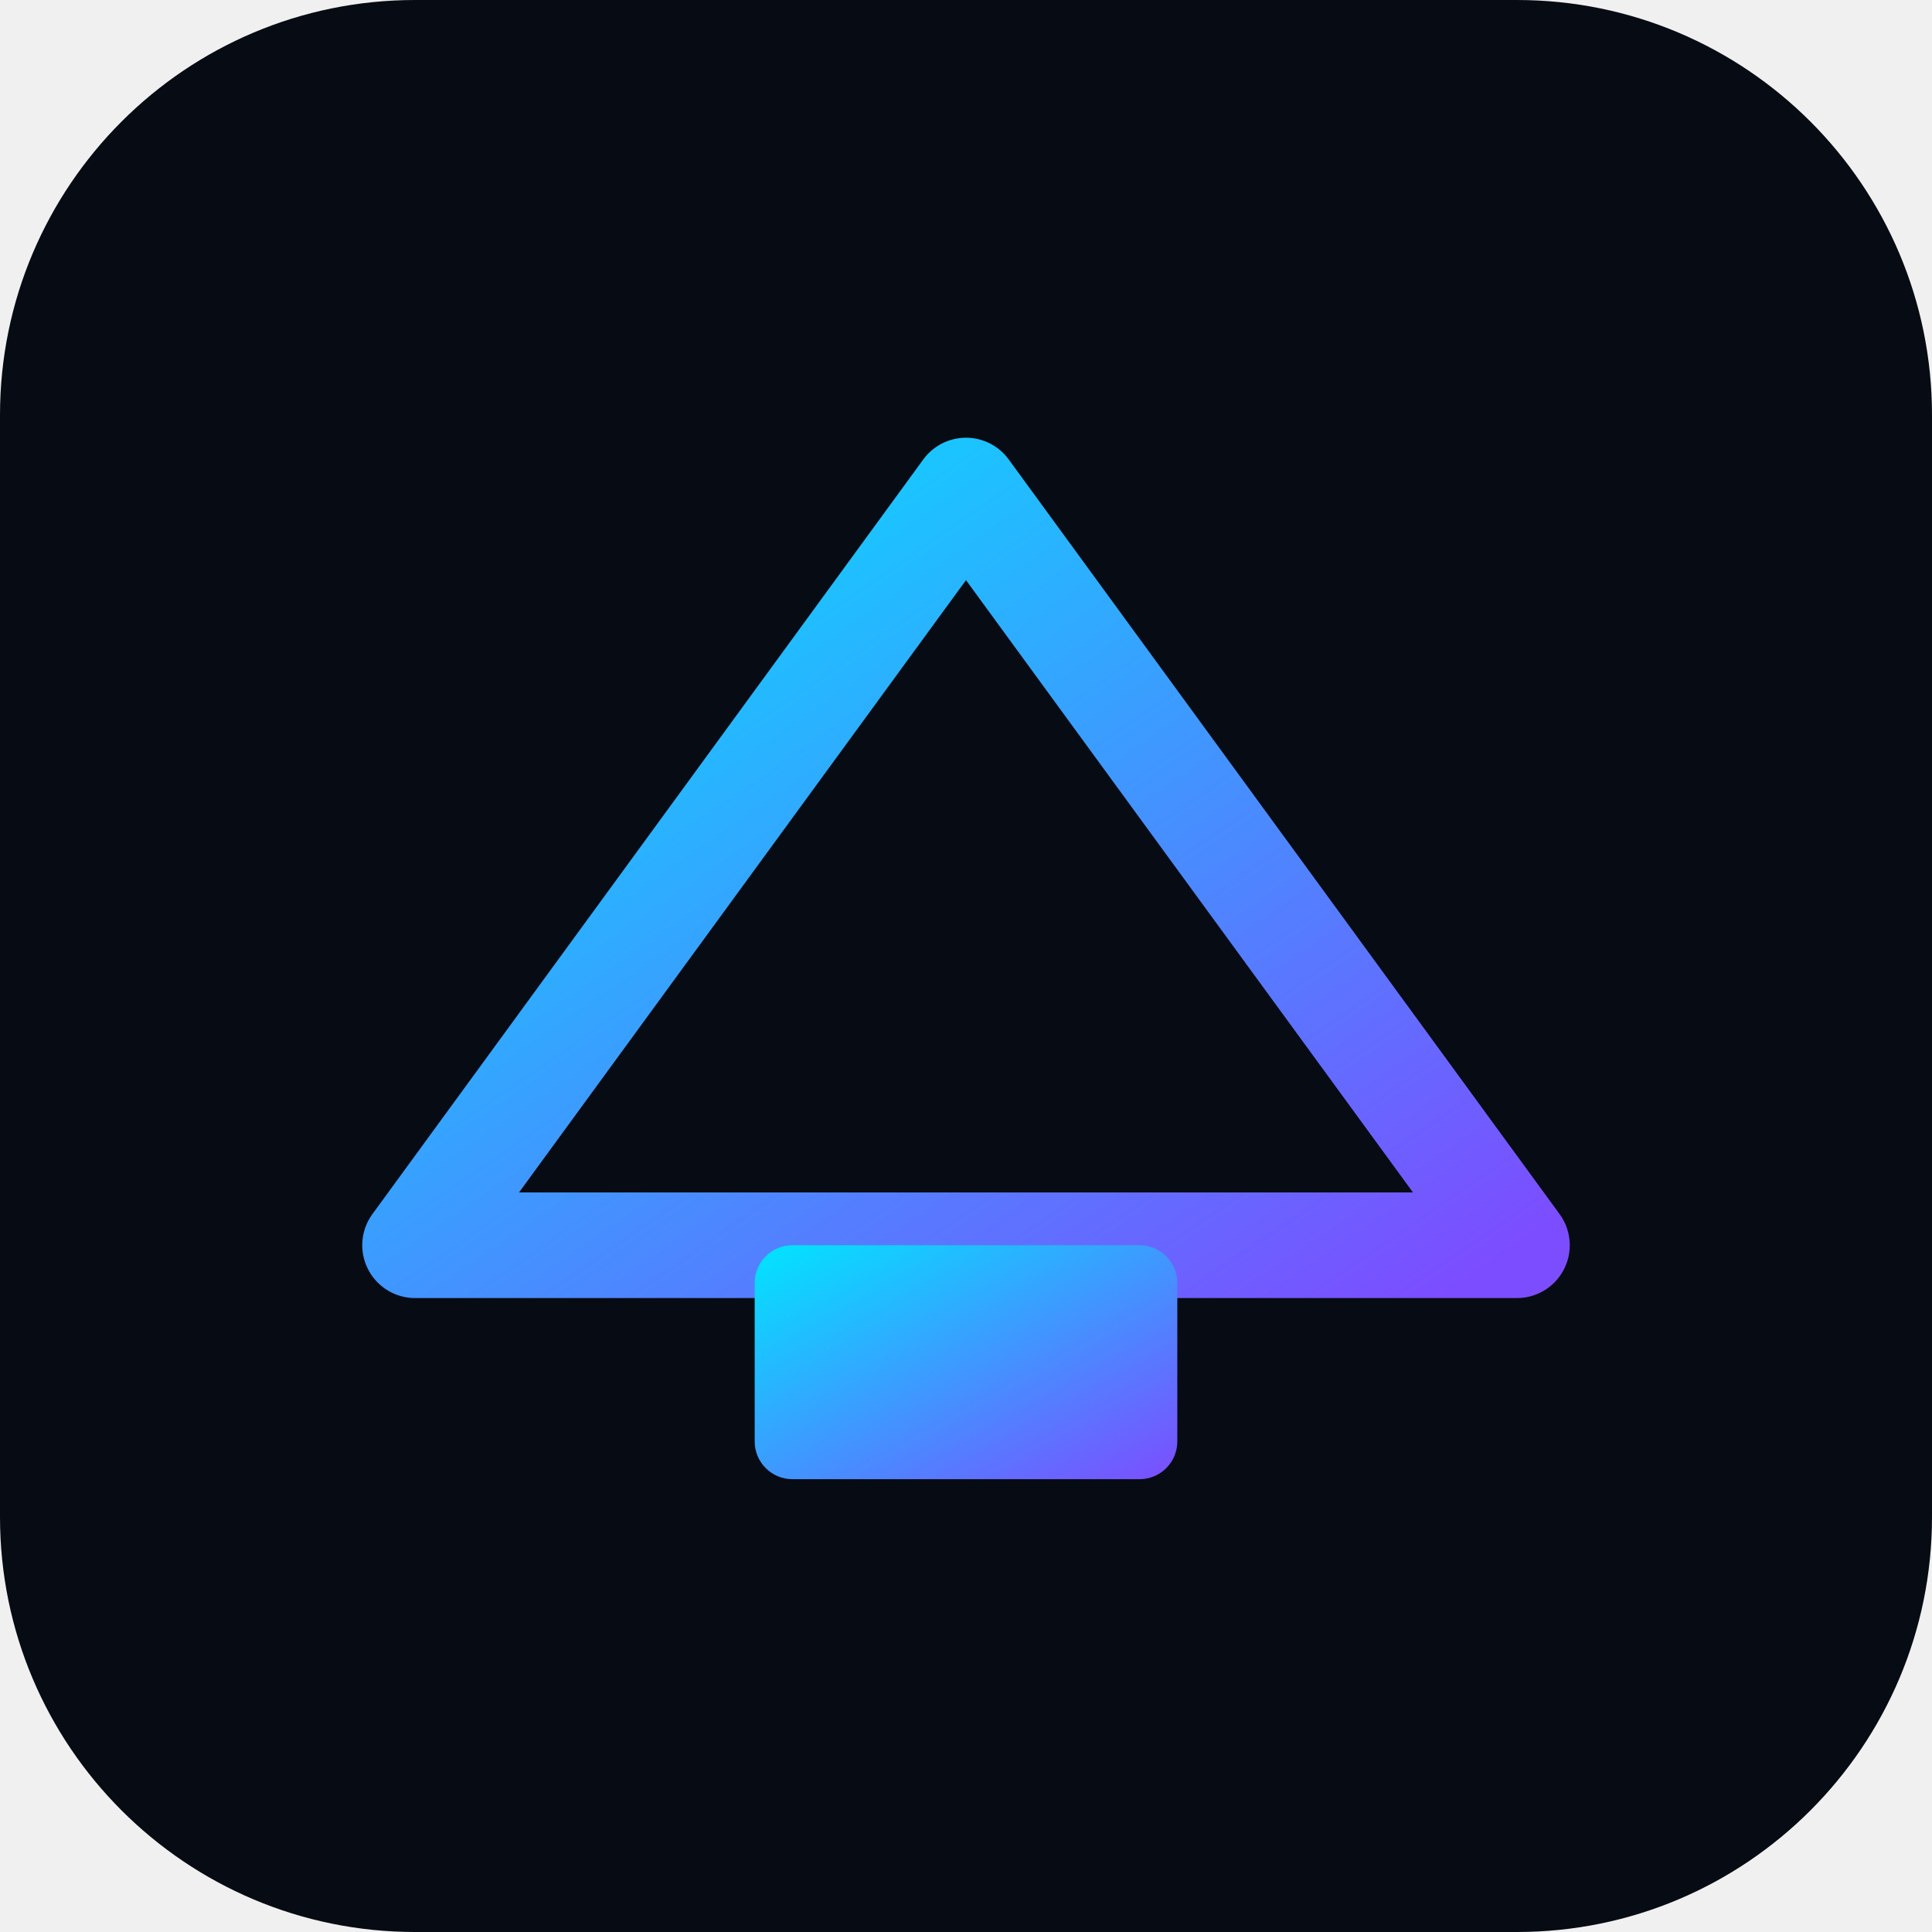
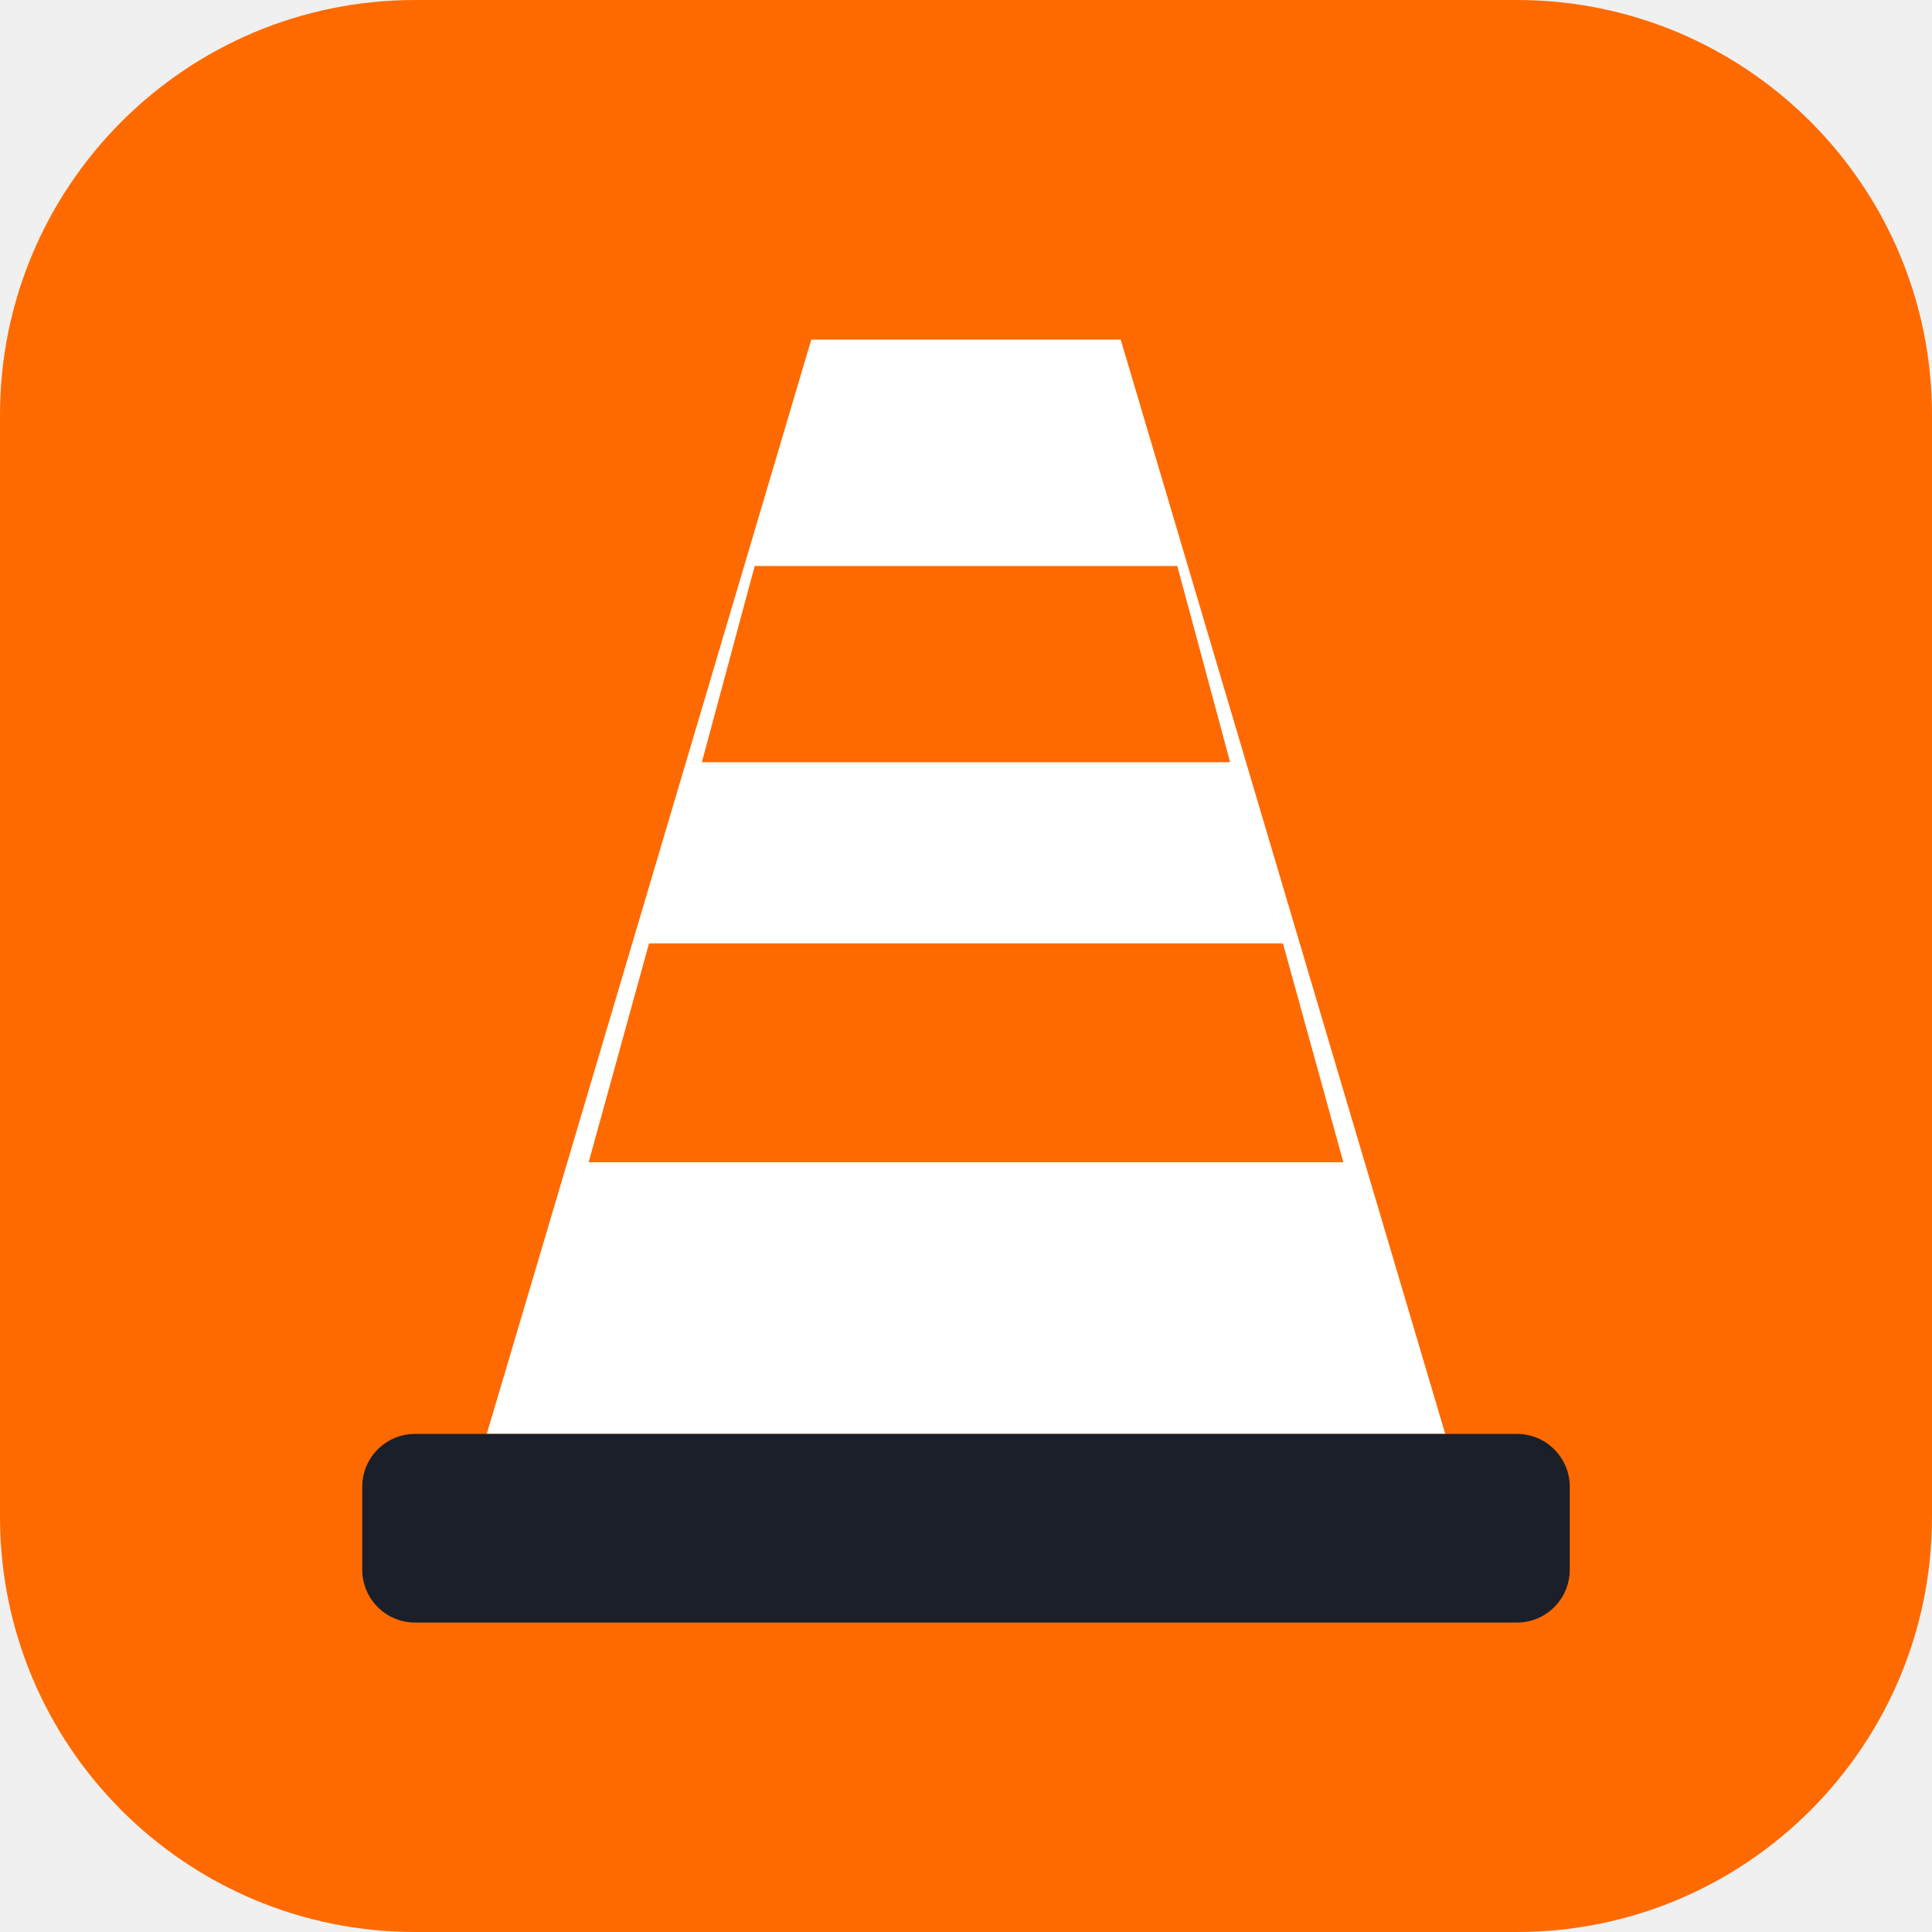
<svg xmlns="http://www.w3.org/2000/svg" viewBox="0 0 512 512">
-   <defs>
-     <linearGradient id="g" x1="0" y1="0" x2="1" y2="1">
-       <stop offset="0" stop-color="#00e5ff" />
-       <stop offset="1" stop-color="#7c4dff" />
-     </linearGradient>
-   </defs>
-   <rect width="512" height="512" rx="110" fill="#070b14" />
-   <path d="M110 330 L256 130 L402 330 Z" fill="none" stroke="url(#g)" stroke-width="28" stroke-linejoin="round" />
-   <rect x="200" y="330" width="112" height="62" rx="10" fill="url(#g)" />
+   <rect width="512" height="512" rx="110" fill="#ff6a00" />
+   <path d="M215 90h82l86 290H129z" fill="#fff" />
+   <path d="M200 150h112l14 52H186z M172 250h168l16 58H156z" fill="#ff6a00" />
+   <rect x="96" y="380" width="320" height="50" rx="14" fill="#1b1f2a" />
</svg>
